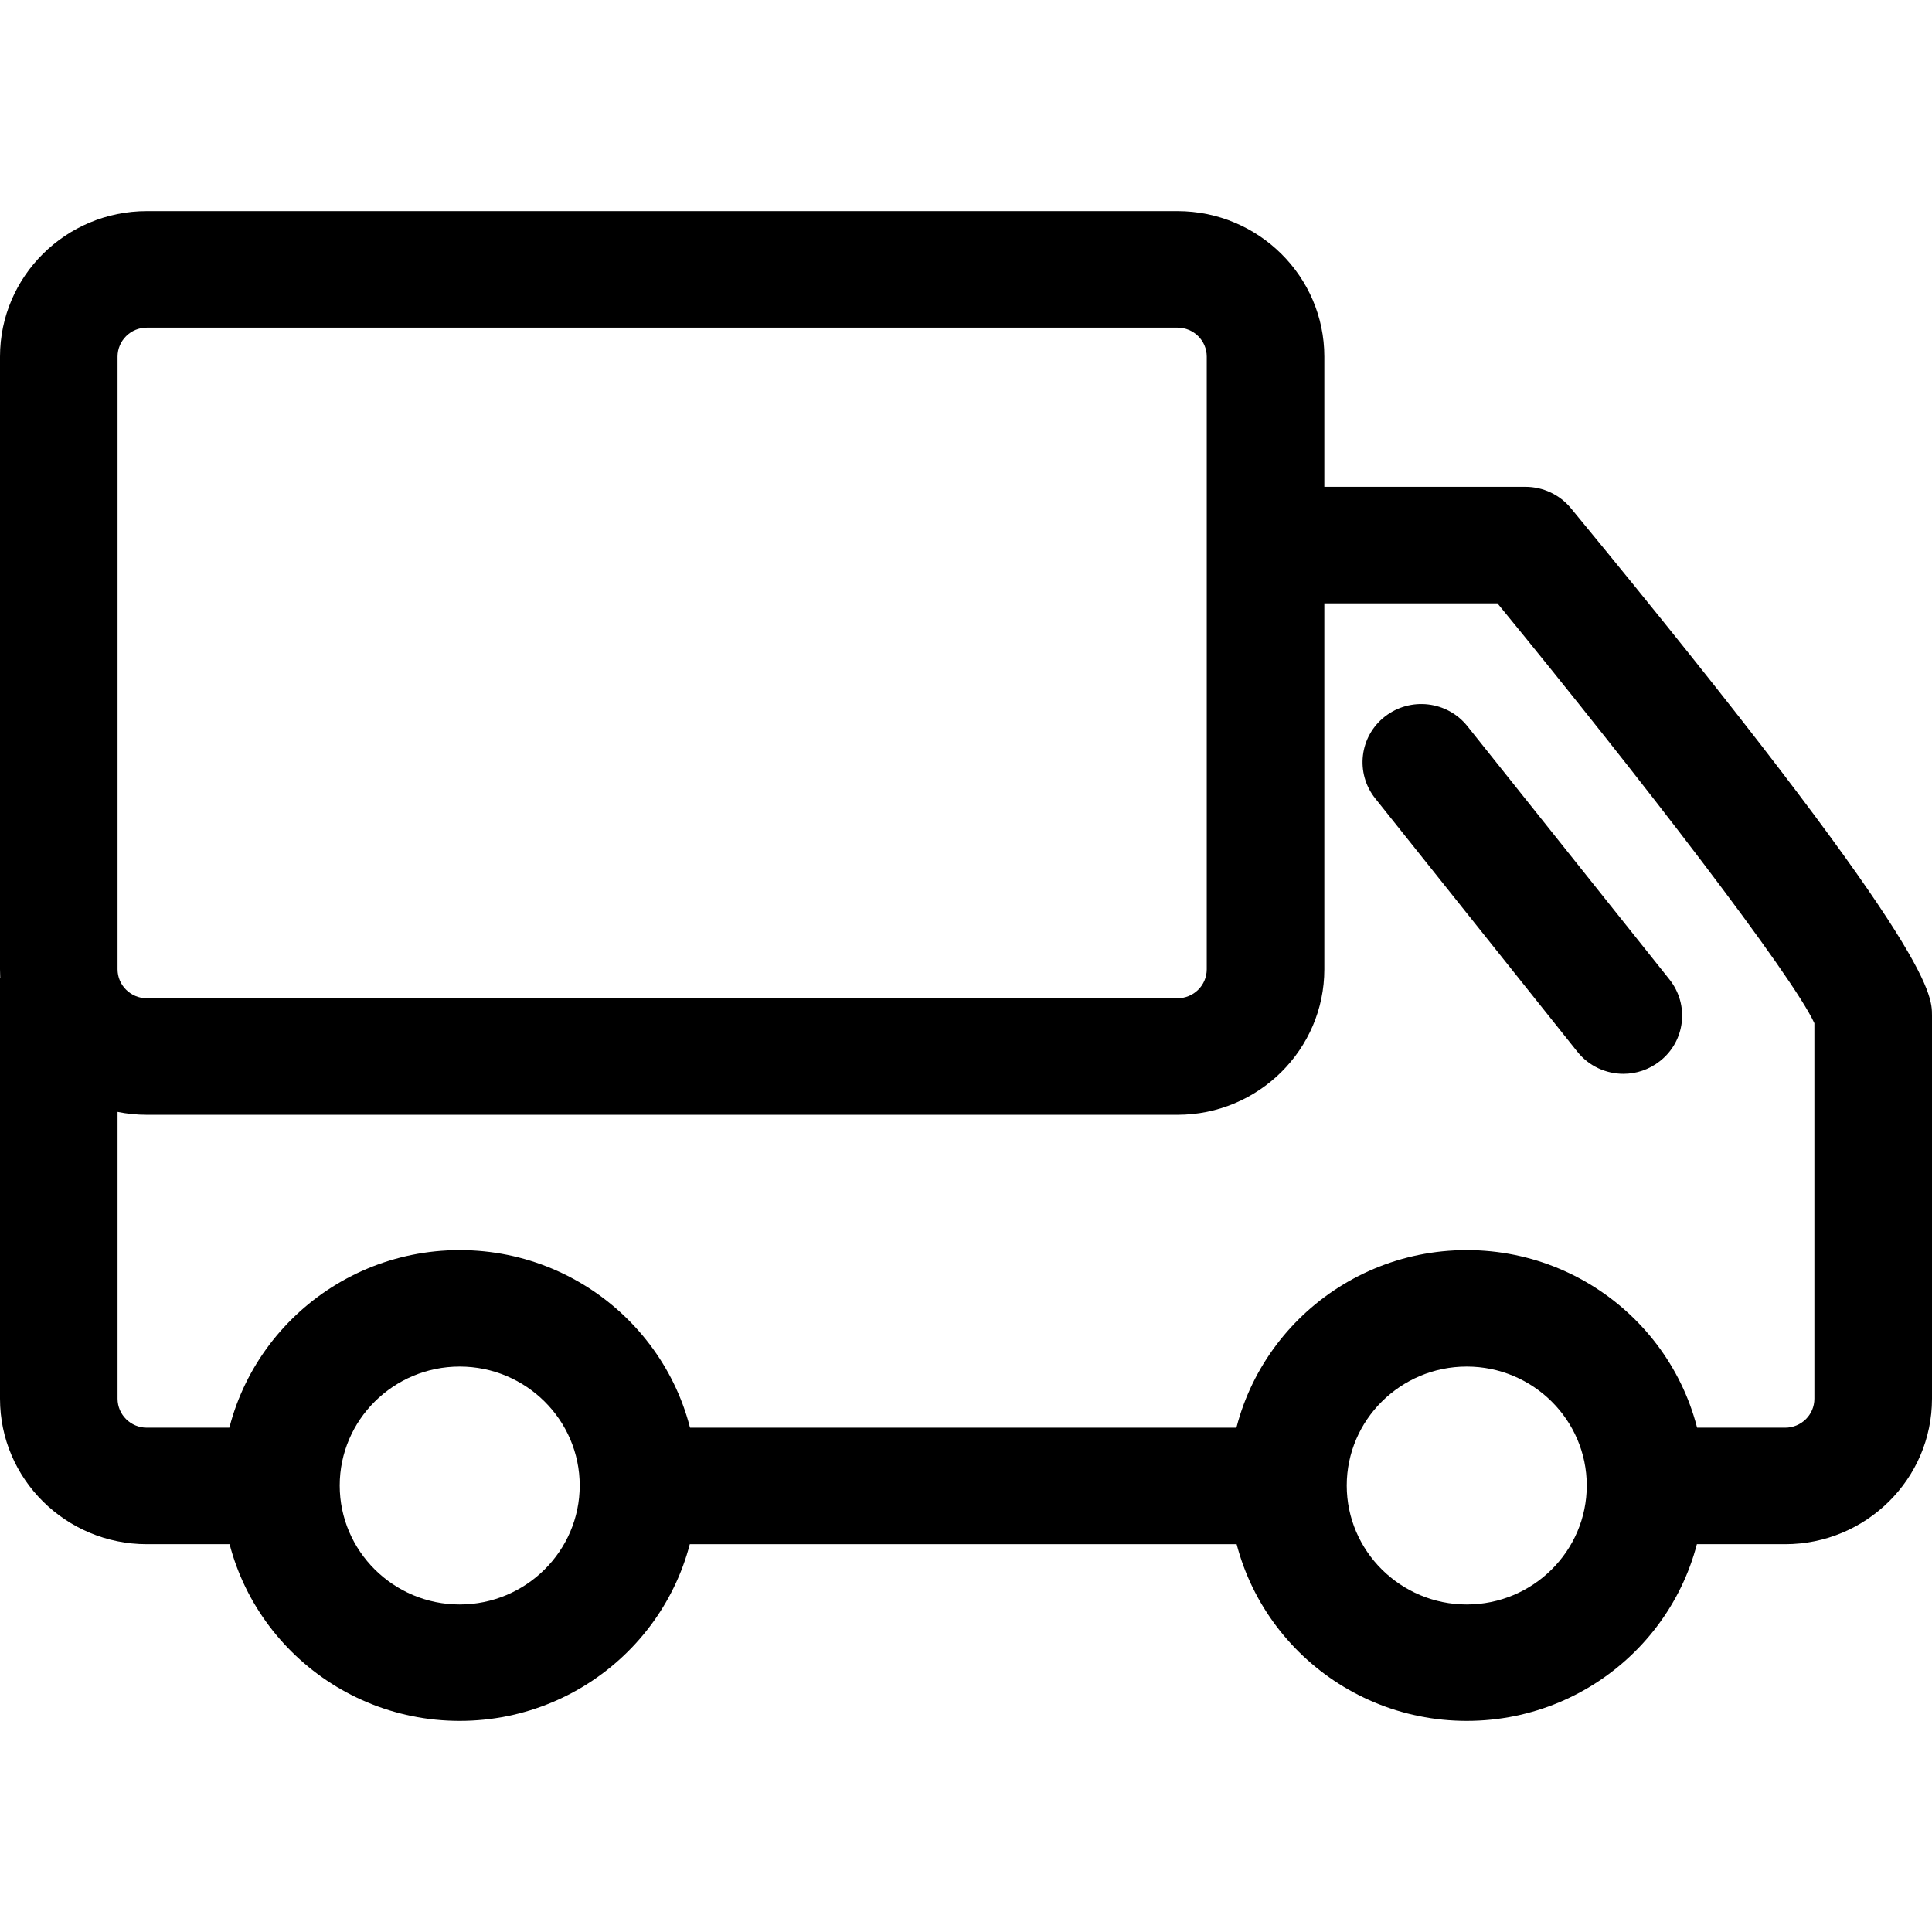
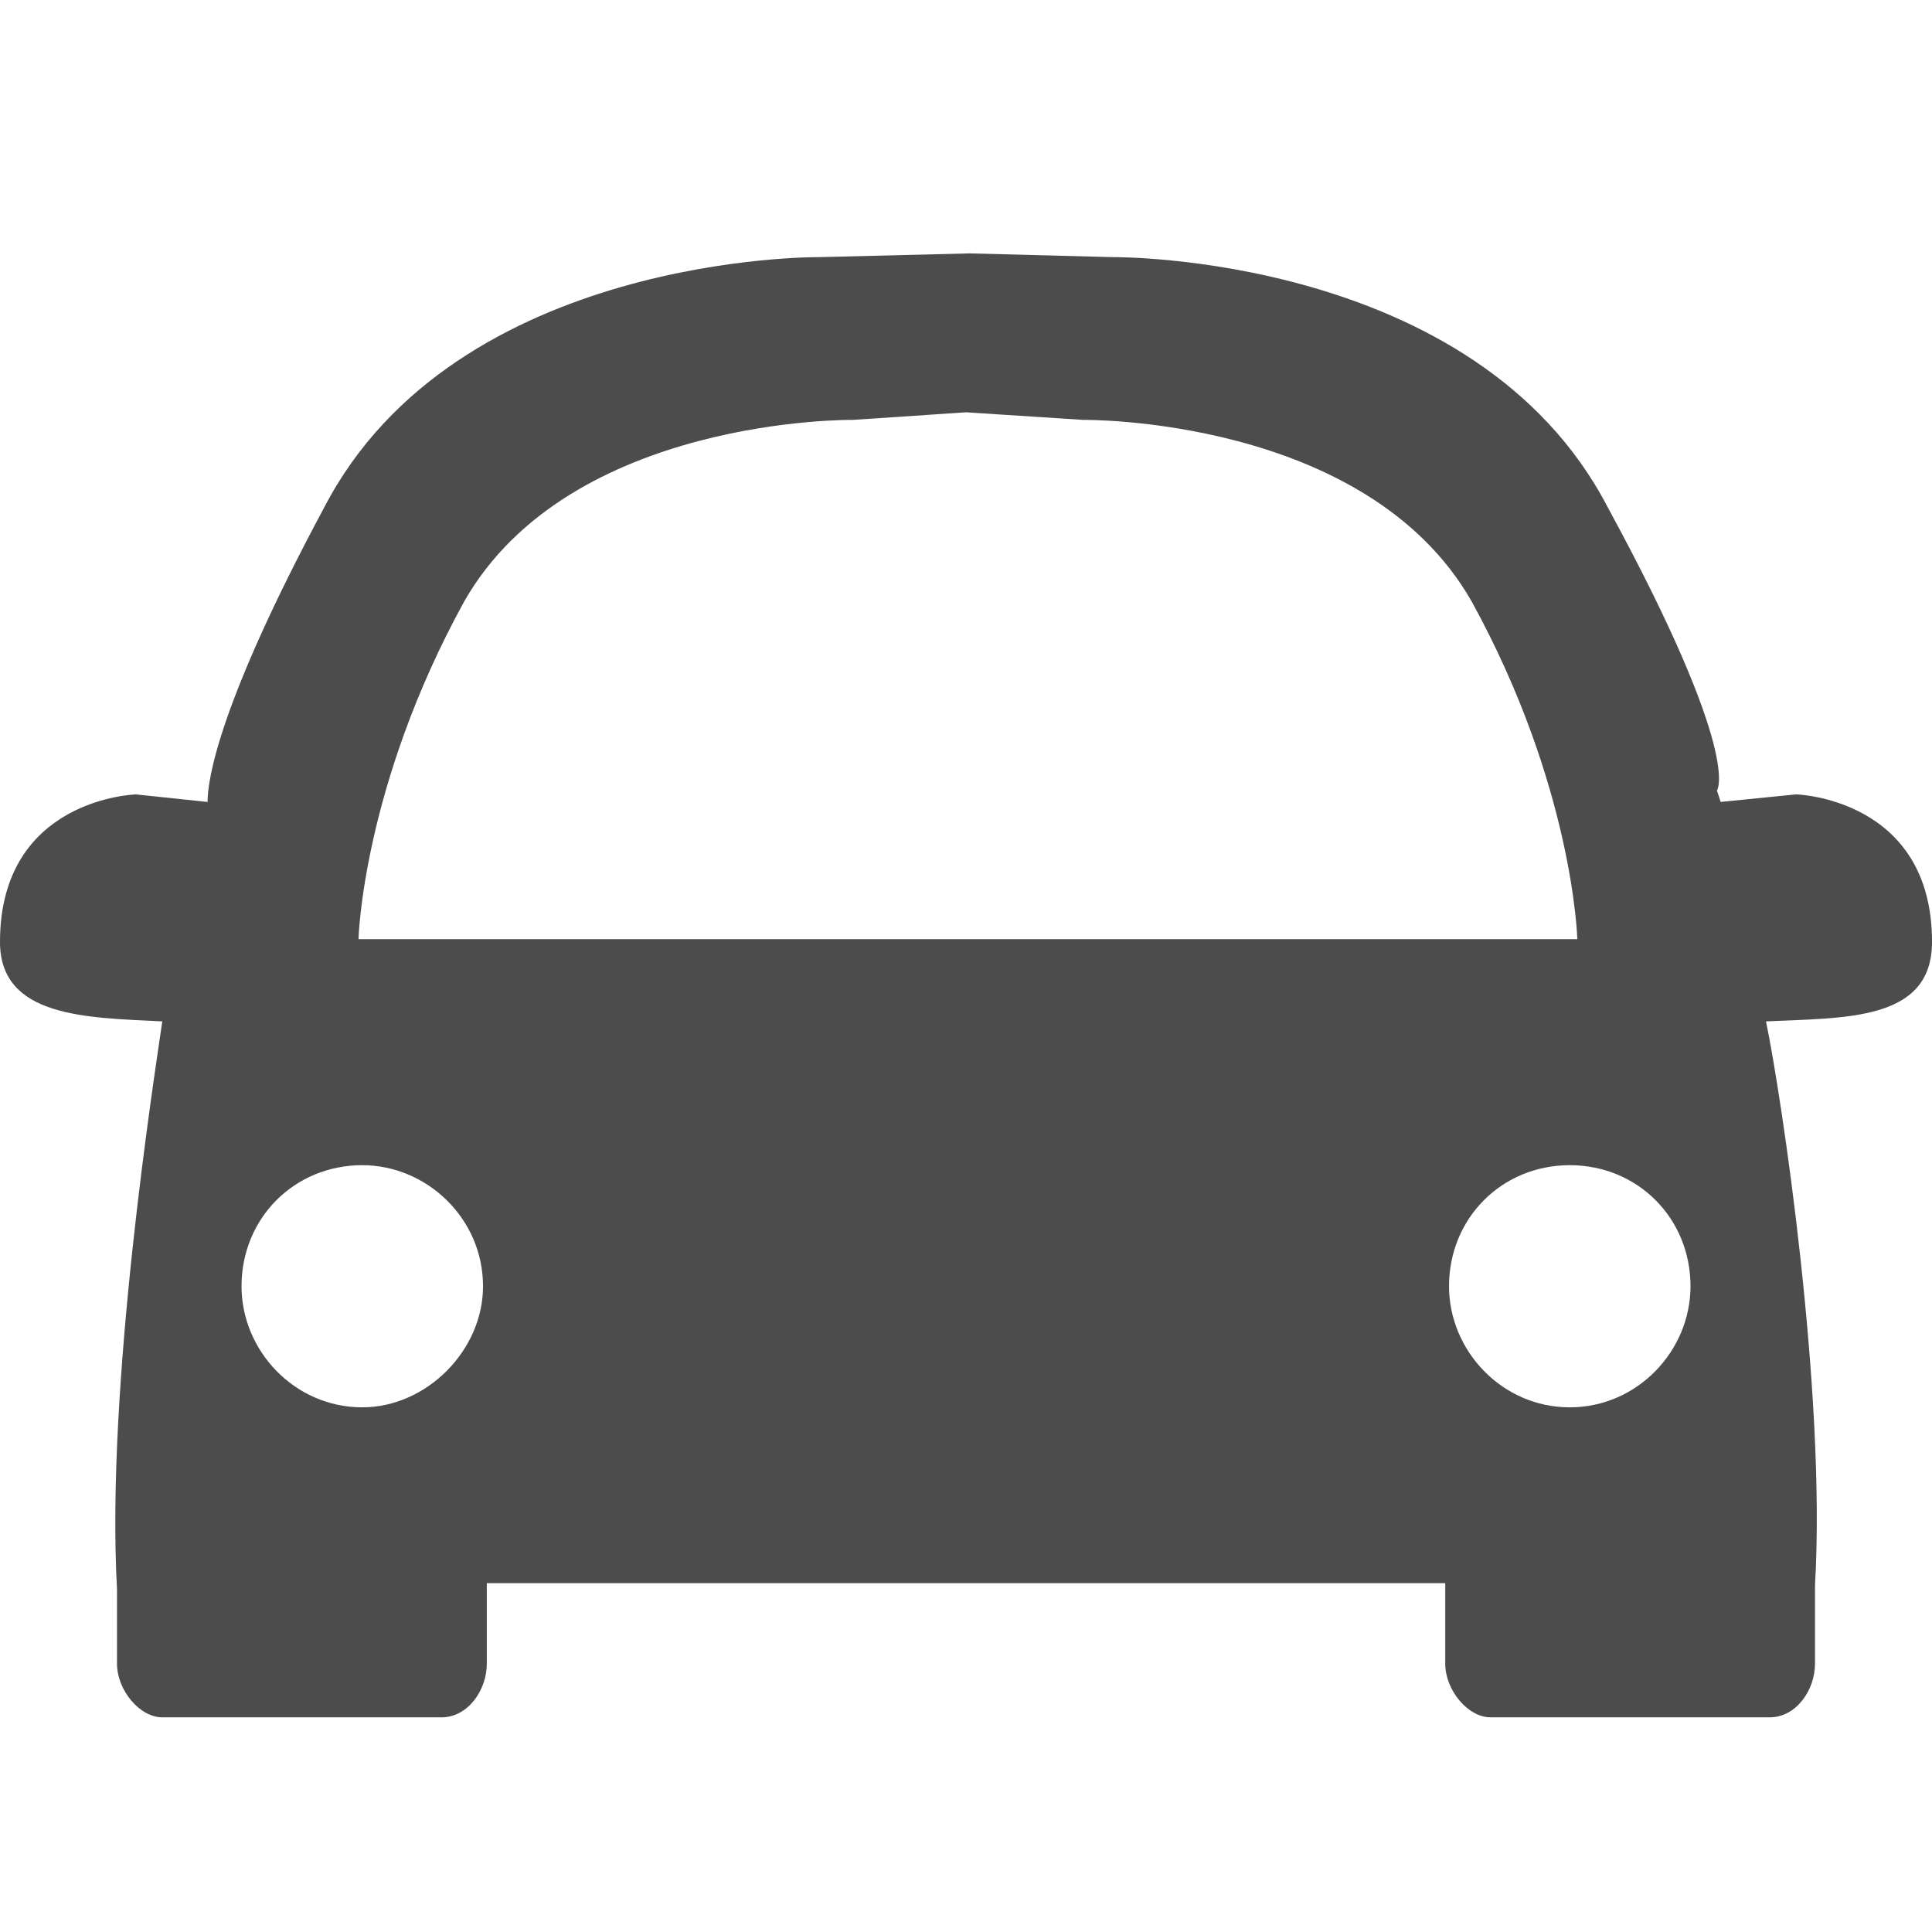
<svg xmlns="http://www.w3.org/2000/svg" version="1.1" id="图层_1" x="0px" y="0px" width="72px" height="72px" viewBox="0 0 72 72" enable-background="new 0 0 72 72" xml:space="preserve">
-   <g>
-     <path d="M43.882,41.545H5.471C2.454,41.545,0,39.112,0,36.123V13.289c0-2.988,2.454-5.421,5.471-5.421h38.411   c3.015,0,5.472,2.433,5.472,5.421v22.834C49.354,39.112,46.896,41.545,43.882,41.545z M5.471,12.21c-0.6,0-1.09,0.484-1.09,1.079   v22.834c0,0.596,0.49,1.079,1.09,1.079h38.411c0.602,0,1.09-0.483,1.09-1.079V13.289c0-0.595-0.488-1.079-1.09-1.079H5.471z" />
-     <path d="M11.016,57.547H5.471C2.454,57.547,0,55.116,0,52.127v-15.67h4.381v15.67c0,0.596,0.49,1.079,1.09,1.079h5.545V57.547z" />
-     <path d="M11.016,55.378" />
-     <path d="M23.794,55.378" />
-     <path d="M49.181,57.547H23.794v-4.341h25.387V57.547z" />
-     <path d="M48,55.378" />
-     <path d="M58.582,55.378" />
-     <path d="M66.527,57.547h-5.204v-4.341h5.204c0.603,0,1.09-0.483,1.09-1.079V38.132c-0.812-1.775-6.439-9.09-11.811-15.647h-8.644   v-4.343h9.686c0.657,0,1.281,0.294,1.696,0.798C72,35.277,72,37.011,72,37.846v14.281C72,55.116,69.543,57.547,66.527,57.547z" />
-     <path d="M17.132,64.132c-4.881,0-8.854-3.935-8.854-8.771c0-4.838,3.973-8.773,8.854-8.773s8.853,3.936,8.853,8.773   C25.985,60.197,22.014,64.132,17.132,64.132z M17.132,50.928c-2.466,0-4.472,1.99-4.472,4.433c0,2.441,2.006,4.433,4.472,4.433   c2.464,0,4.472-1.991,4.472-4.433C21.604,52.918,19.596,50.928,17.132,50.928z" />
-     <path d="M54.661,64.132c-4.881,0-8.853-3.935-8.853-8.771c0-4.838,3.972-8.773,8.853-8.773c4.882,0,8.855,3.936,8.855,8.773   C63.517,60.197,59.543,64.132,54.661,64.132z M54.661,50.928c-2.463,0-4.472,1.99-4.472,4.433c0,2.441,2.009,4.433,4.472,4.433   c2.467,0,4.473-1.991,4.473-4.433C59.134,52.918,57.128,50.928,54.661,50.928z" />
-     <path d="M60.501,40.018c-0.646,0-1.288-0.283-1.719-0.826l-7.531-9.437c-0.75-0.94-0.592-2.306,0.357-3.049   c0.95-0.744,2.328-0.584,3.077,0.356l7.529,9.437c0.752,0.942,0.594,2.306-0.357,3.048C61.455,39.863,60.976,40.018,60.501,40.018z   " />
-   </g>
+   <path opacity="0.7" fill-rule="evenodd" clip-rule="evenodd" d="M58.5,43.423c-2.53,0-4.499,1.974-4.499,4.512  c0,2.396,1.969,4.512,4.499,4.512c2.531,0,4.5-2.116,4.5-4.512C63,45.396,61.031,43.423,58.5,43.423L58.5,43.423L58.5,43.423z   M54.845,22.415c-3.938-6.908-14.485-6.767-14.485-6.767l-4.358-0.283h0.141h-0.141l-4.219,0.283c0,0-10.547-0.142-14.484,6.767  C13.501,29.323,13.36,35,13.36,35s11.391,0,22.641,0c11.39,0,22.781,0,22.781,0S58.641,29.323,54.845,22.415L54.845,22.415  L54.845,22.415z M9.001,47.935c0,2.396,1.969,4.512,4.5,4.512c2.391,0,4.5-2.116,4.5-4.512c0-2.538-2.109-4.512-4.5-4.512  C10.97,43.423,9.001,45.396,9.001,47.935L9.001,47.935L9.001,47.935z M65.813,38.064c0.562,2.679,2.249,13.817,1.827,21.009V62  c0,0.986-0.703,2-1.687,2H55.548c-0.845,0-1.688-1.014-1.688-2v-3H18.142v3c0,0.986-0.703,2-1.688,2H6.048  c-0.844,0-1.688-1.014-1.688-2v-2.785C3.938,51.6,5.767,40.039,6.048,38.064C3.235,37.924,0,37.924,0,35.104  c0-5.358,5.063-5.499,5.063-5.499l2.672,0.282c0-0.846,0.422-3.666,4.359-10.998c4.922-9.446,18.421-9.306,18.421-9.306l5.626-0.14  l5.343,0.14c0,0,13.501-0.14,18.423,9.306c5.062,9.306,4.078,10.573,4.078,10.573l0.14,0.424l2.813-0.282  c0,0,5.063,0.141,5.063,5.499C72,38.064,68.767,37.924,65.813,38.064L65.813,38.064L65.813,38.064z M65.813,38.064" />
</svg>
